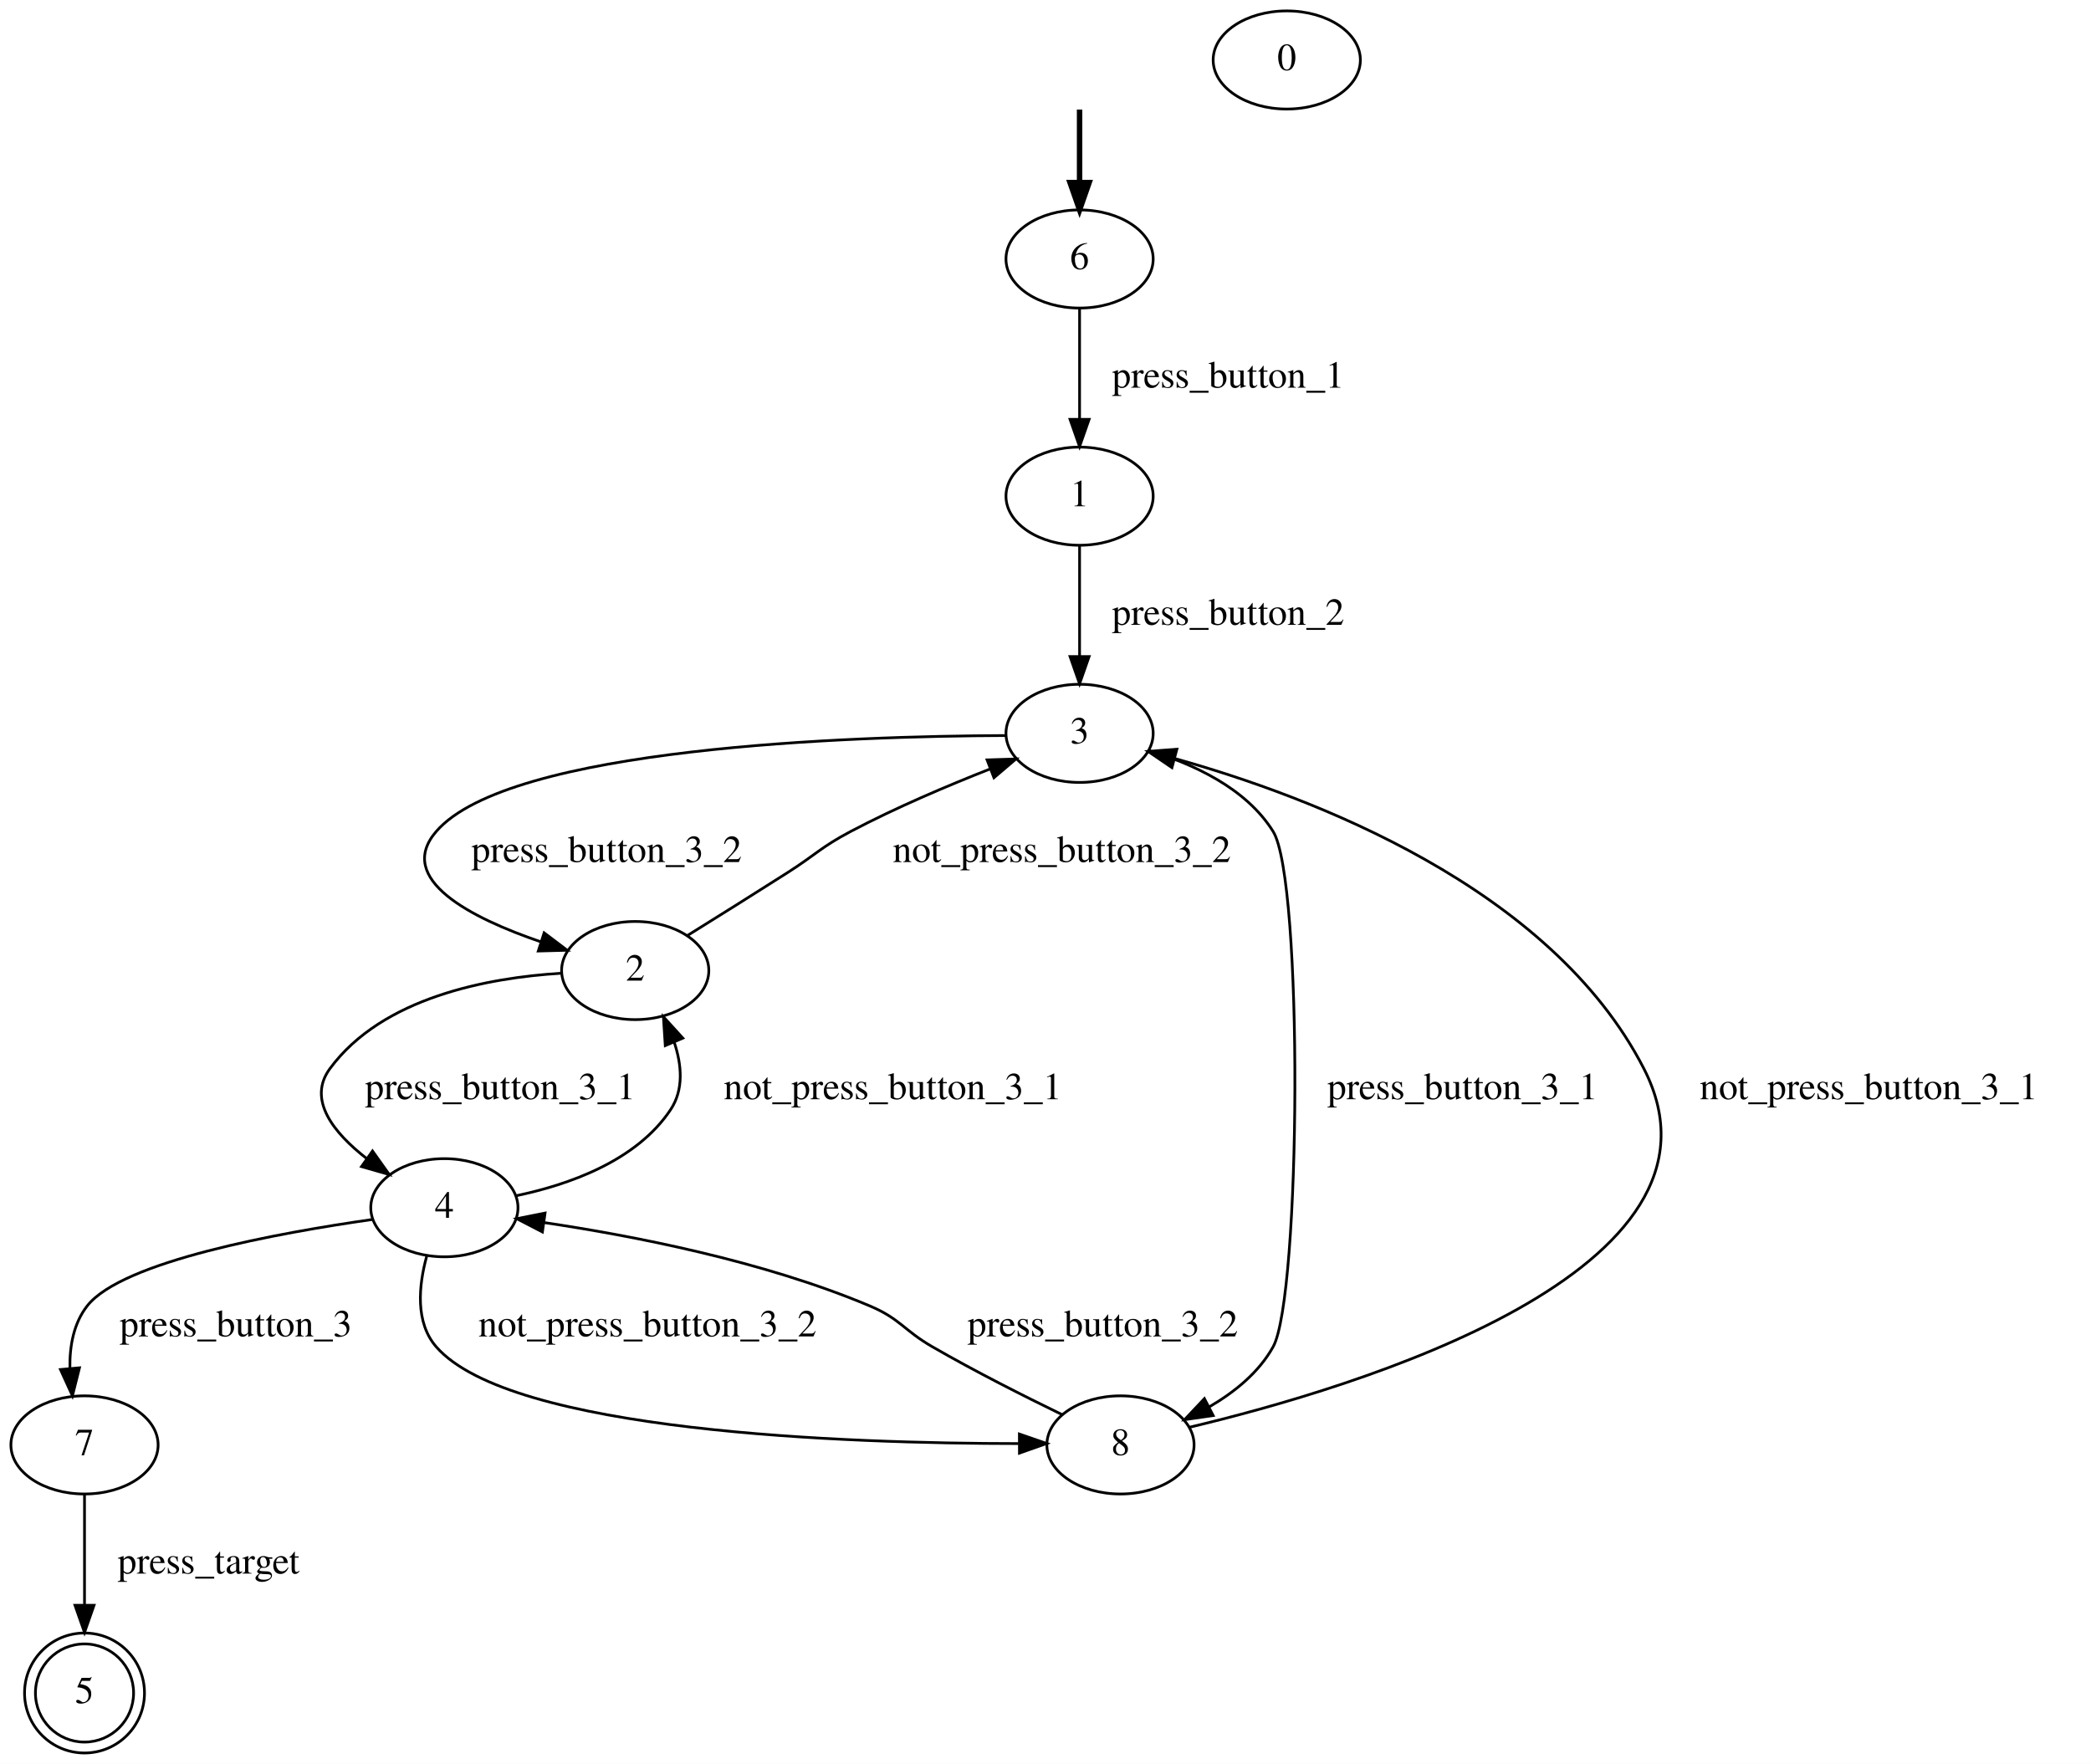
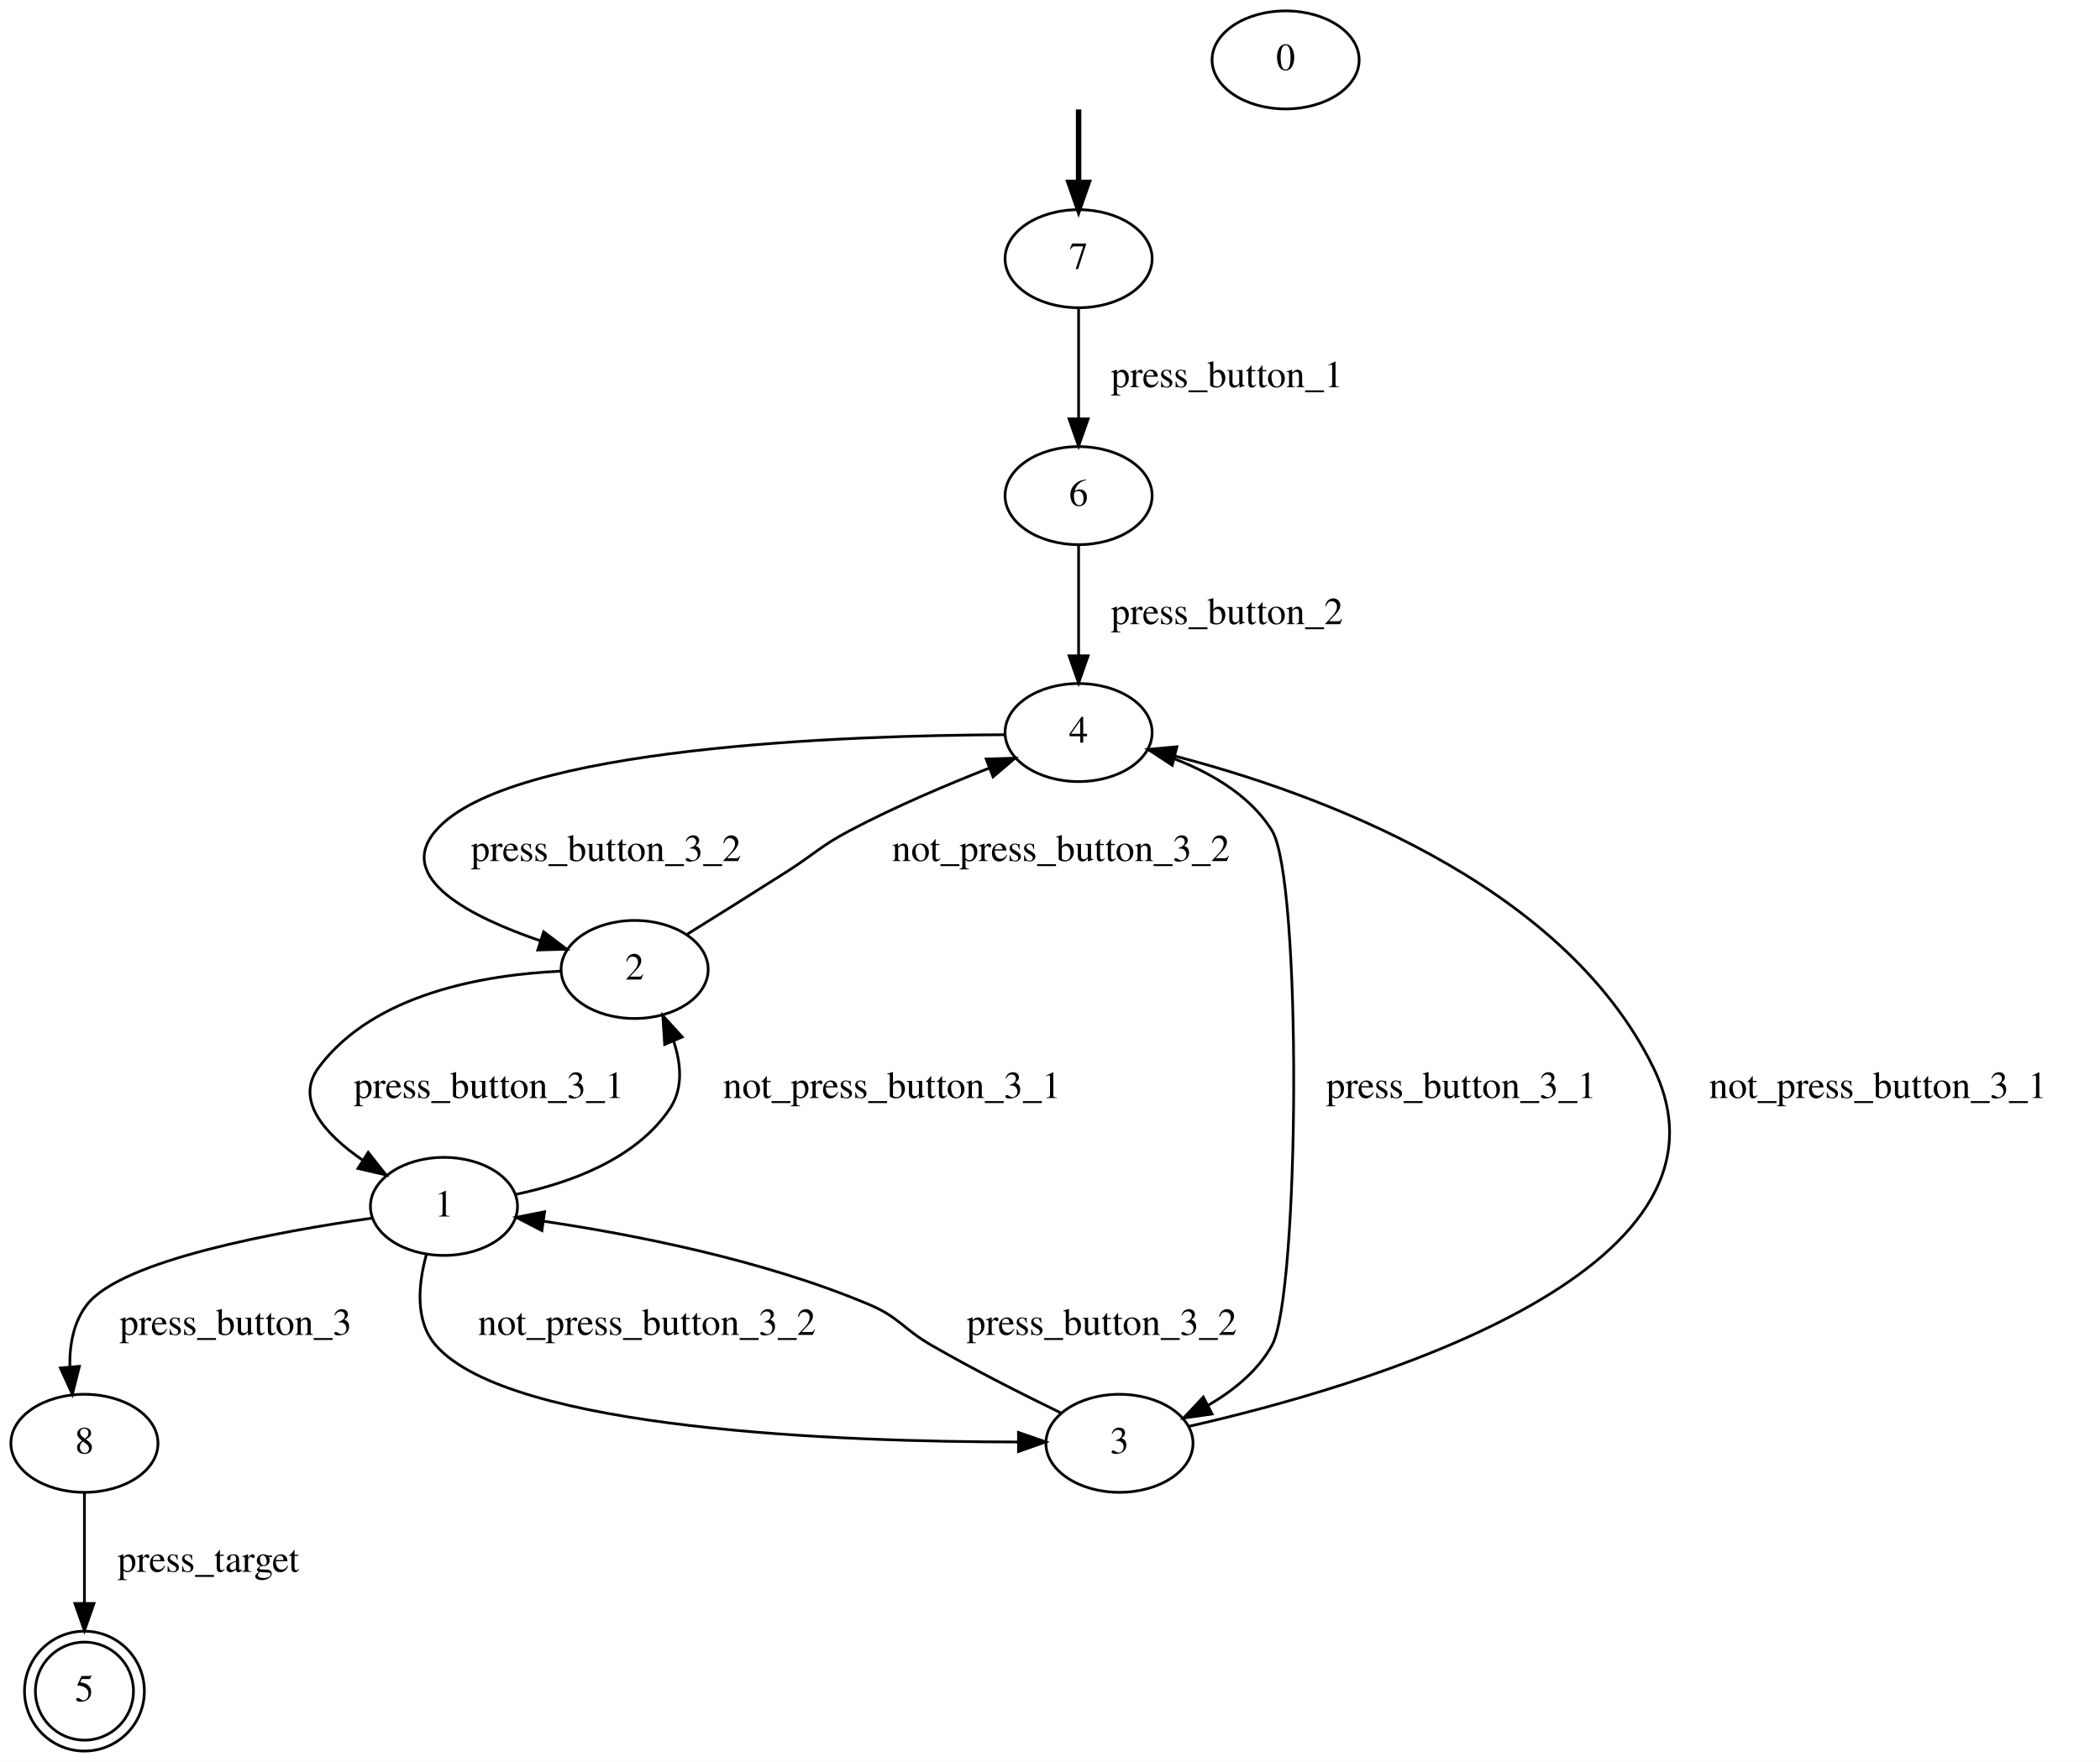
- <svg xmlns="http://www.w3.org/2000/svg" width="767pt" height="647pt" viewBox="0.00 0.00 767.00 647.00">
+ <svg xmlns="http://www.w3.org/2000/svg" width="771pt" height="647pt" viewBox="0.00 0.00 771.00 647.00">
  <g id="graph0" class="graph" transform="scale(1 1) rotate(0) translate(4 643)">
-     <polygon fill="white" stroke="transparent" points="-4,4 -4,-643 763,-643 763,4 -4,4" />
+     <polygon fill="white" stroke="transparent" points="-4,4 -4,-643 767,-643 767,4 -4,4" />
    <g id="node1" class="node">
</g>
-     <g id="node8" class="node">
+     <g id="node9" class="node">
      <ellipse fill="none" stroke="black" cx="392" cy="-548" rx="27" ry="18" />
-       <text text-anchor="middle" x="392" y="-544.3" font-family="Times,serif" font-size="14.00">6</text>
+       <text text-anchor="middle" x="392" y="-544.3" font-family="Times,serif" font-size="14.00">7</text>
    </g>
    <g id="edge1" class="edge">
      <path fill="none" stroke="black" stroke-width="2" d="M392,-602.81C392,-594.79 392,-585.05 392,-576.07" />
      <polygon fill="black" stroke="black" stroke-width="2" points="395.5,-576.03 392,-566.03 388.5,-576.03 395.5,-576.03" />
    </g>
    <g id="node2" class="node">
      <ellipse fill="none" stroke="black" cx="468" cy="-621" rx="27" ry="18" />
      <text text-anchor="middle" x="468" y="-617.3" font-family="Times,serif" font-size="14.00">0</text>
    </g>
    <g id="node3" class="node">
-       <ellipse fill="none" stroke="black" cx="392" cy="-461" rx="27" ry="18" />
-       <text text-anchor="middle" x="392" y="-457.3" font-family="Times,serif" font-size="14.00">1</text>
-     </g>
-     <g id="node5" class="node">
-       <ellipse fill="none" stroke="black" cx="392" cy="-374" rx="27" ry="18" />
-       <text text-anchor="middle" x="392" y="-370.3" font-family="Times,serif" font-size="14.00">3</text>
-     </g>
-     <g id="edge4" class="edge">
-       <path fill="none" stroke="black" d="M392,-442.8C392,-431.16 392,-415.55 392,-402.24" />
-       <polygon fill="black" stroke="black" points="395.5,-402.18 392,-392.18 388.5,-402.18 395.5,-402.18" />
-       <text text-anchor="middle" x="446.5" y="-413.8" font-family="Times,serif" font-size="14.00">press_button_2</text>
+       <ellipse fill="none" stroke="black" cx="159" cy="-200" rx="27" ry="18" />
+       <text text-anchor="middle" x="159" y="-196.3" font-family="Times,serif" font-size="14.00">1</text>
    </g>
    <g id="node4" class="node">
      <ellipse fill="none" stroke="black" cx="229" cy="-287" rx="27" ry="18" />
      <text text-anchor="middle" x="229" y="-283.3" font-family="Times,serif" font-size="14.00">2</text>
+     </g>
+     <g id="edge2" class="edge">
+       <path fill="none" stroke="black" d="M185.21,-204.38C204.5,-208.39 229.46,-217.11 242,-236 246.85,-243.31 246.1,-252.32 243.32,-260.68" />
+       <polygon fill="black" stroke="black" points="240.03,-259.47 239.34,-270.04 246.47,-262.21 240.03,-259.47" />
+       <text text-anchor="middle" x="323.5" y="-239.8" font-family="Times,serif" font-size="14.00">not_press_button_3_1</text>
+     </g>
+     <g id="node5" class="node">
+       <ellipse fill="none" stroke="black" cx="407" cy="-113" rx="27" ry="18" />
+       <text text-anchor="middle" x="407" y="-109.3" font-family="Times,serif" font-size="14.00">3</text>
+     </g>
+     <g id="edge12" class="edge">
+       <path fill="none" stroke="black" d="M152.52,-182.22C149.57,-171.48 148.24,-157.92 156,-149 183.24,-117.7 306.56,-113.52 369.62,-113.49" />
+       <polygon fill="black" stroke="black" points="369.92,-116.99 379.93,-113.52 369.94,-109.99 369.92,-116.99" />
+       <text text-anchor="middle" x="233.5" y="-152.8" font-family="Times,serif" font-size="14.00">not_press_button_3_2</text>
+     </g>
+     <g id="node10" class="node">
+       <ellipse fill="none" stroke="black" cx="27" cy="-113" rx="27" ry="18" />
+       <text text-anchor="middle" x="27" y="-109.3" font-family="Times,serif" font-size="14.00">8</text>
+     </g>
+     <g id="edge8" class="edge">
+       <path fill="none" stroke="black" d="M132.65,-195.7C98.23,-190.79 40.82,-180.35 28,-164 23.01,-157.63 21.52,-149.28 21.64,-141.23" />
+       <polygon fill="black" stroke="black" points="25.15,-141.28 22.57,-131.01 18.18,-140.65 25.15,-141.28" />
+       <text text-anchor="middle" x="82.5" y="-152.8" font-family="Times,serif" font-size="14.00">press_button_3</text>
+     </g>
+     <g id="edge13" class="edge">
+       <path fill="none" stroke="black" d="M201.79,-286.37C174.38,-285.11 133.32,-278.36 113,-251 104.03,-238.92 115.41,-226.47 129.1,-217.01" />
+       <polygon fill="black" stroke="black" points="131.17,-219.84 137.75,-211.54 127.43,-213.93 131.17,-219.84" />
+       <text text-anchor="middle" x="175.5" y="-239.8" font-family="Times,serif" font-size="14.00">press_button_3_1</text>
+     </g>
+     <g id="node6" class="node">
+       <ellipse fill="none" stroke="black" cx="392" cy="-374" rx="27" ry="18" />
+       <text text-anchor="middle" x="392" y="-370.3" font-family="Times,serif" font-size="14.00">4</text>
    </g>
    <g id="edge10" class="edge">
      <path fill="none" stroke="black" d="M248.24,-299.9C259.07,-306.63 272.82,-315.23 285,-323 295.29,-329.57 297.21,-332.3 308,-338 324.42,-346.68 343.48,-354.77 359.29,-360.99" />
      <polygon fill="black" stroke="black" points="358.07,-364.27 368.66,-364.6 360.59,-357.73 358.07,-364.27" />
      <text text-anchor="middle" x="385.5" y="-326.8" font-family="Times,serif" font-size="14.00">not_press_button_3_2</text>
    </g>
-     <g id="node6" class="node">
-       <ellipse fill="none" stroke="black" cx="159" cy="-200" rx="27" ry="18" />
-       <text text-anchor="middle" x="159" y="-196.3" font-family="Times,serif" font-size="14.00">4</text>
+     <g id="edge9" class="edge">
+       <path fill="none" stroke="black" d="M385.54,-124.14C371.76,-130.83 353.59,-140 338,-149 327.43,-155.1 326.24,-159.26 315,-164 275.89,-180.5 227.83,-189.78 195.47,-194.57" />
+       <polygon fill="black" stroke="black" points="194.96,-191.11 185.55,-195.98 195.94,-198.04 194.96,-191.11" />
+       <text text-anchor="middle" x="400.5" y="-152.8" font-family="Times,serif" font-size="14.00">press_button_3_2</text>
    </g>
-     <g id="edge2" class="edge">
-       <path fill="none" stroke="black" d="M201.71,-286C175.23,-284.37 136.31,-277.26 117,-251 108.63,-239.61 118.37,-227.46 130.58,-217.98" />
-       <polygon fill="black" stroke="black" points="132.64,-220.81 138.78,-212.18 128.6,-215.09 132.64,-220.81" />
-       <text text-anchor="middle" x="179.5" y="-239.8" font-family="Times,serif" font-size="14.00">press_button_3_1</text>
+     <g id="edge3" class="edge">
+       <path fill="none" stroke="black" d="M432.58,-119.25C493.66,-133.1 640.23,-174.93 603,-251 569.41,-319.62 478.24,-352.14 427.42,-365.34" />
+       <polygon fill="black" stroke="black" points="426.38,-361.99 417.52,-367.8 428.07,-368.78 426.38,-361.99" />
+       <text text-anchor="middle" x="685.5" y="-239.8" font-family="Times,serif" font-size="14.00">not_press_button_3_1</text>
    </g>
    <g id="edge11" class="edge">
      <path fill="none" stroke="black" d="M364.85,-373.2C308.67,-372.99 182.72,-368.97 156,-338 140.87,-320.47 168.87,-306.25 194.45,-297.51" />
      <polygon fill="black" stroke="black" points="195.59,-300.83 204.05,-294.44 193.45,-294.16 195.59,-300.83" />
      <text text-anchor="middle" x="218.5" y="-326.8" font-family="Times,serif" font-size="14.00">press_button_3_2</text>
    </g>
-     <g id="node10" class="node">
-       <ellipse fill="none" stroke="black" cx="407" cy="-113" rx="27" ry="18" />
-       <text text-anchor="middle" x="407" y="-109.3" font-family="Times,serif" font-size="14.00">8</text>
-     </g>
-     <g id="edge5" class="edge">
+     <g id="edge4" class="edge">
      <path fill="none" stroke="black" d="M417.32,-367.71C433.42,-362.89 453.06,-353.99 463,-338 474.09,-320.17 473.18,-167.37 463,-149 457.79,-139.6 448.89,-132.39 439.69,-127.03" />
      <polygon fill="black" stroke="black" points="441.01,-123.77 430.53,-122.27 437.79,-129.98 441.01,-123.77" />
      <text text-anchor="middle" x="532.5" y="-239.8" font-family="Times,serif" font-size="14.00">press_button_3_1</text>
-     </g>
-     <g id="edge13" class="edge">
-       <path fill="none" stroke="black" d="M185.21,-204.38C204.5,-208.39 229.46,-217.11 242,-236 246.85,-243.31 246.1,-252.32 243.32,-260.68" />
-       <polygon fill="black" stroke="black" points="240.03,-259.47 239.34,-270.04 246.47,-262.21 240.03,-259.47" />
-       <text text-anchor="middle" x="323.5" y="-239.8" font-family="Times,serif" font-size="14.00">not_press_button_3_1</text>
-     </g>
-     <g id="node9" class="node">
-       <ellipse fill="none" stroke="black" cx="27" cy="-113" rx="27" ry="18" />
-       <text text-anchor="middle" x="27" y="-109.3" font-family="Times,serif" font-size="14.00">7</text>
-     </g>
-     <g id="edge9" class="edge">
-       <path fill="none" stroke="black" d="M132.65,-195.7C98.23,-190.79 40.82,-180.35 28,-164 23.01,-157.63 21.52,-149.28 21.64,-141.23" />
-       <polygon fill="black" stroke="black" points="25.15,-141.28 22.57,-131.01 18.18,-140.65 25.15,-141.28" />
-       <text text-anchor="middle" x="82.5" y="-152.8" font-family="Times,serif" font-size="14.00">press_button_3</text>
-     </g>
-     <g id="edge6" class="edge">
-       <path fill="none" stroke="black" d="M152.52,-182.22C149.57,-171.48 148.24,-157.92 156,-149 183.24,-117.7 306.56,-113.52 369.62,-113.49" />
-       <polygon fill="black" stroke="black" points="369.92,-116.99 379.93,-113.52 369.94,-109.99 369.92,-116.99" />
-       <text text-anchor="middle" x="233.5" y="-152.8" font-family="Times,serif" font-size="14.00">not_press_button_3_2</text>
    </g>
    <g id="node7" class="node">
      <ellipse fill="none" stroke="black" cx="27" cy="-22" rx="18" ry="18" />
      <ellipse fill="none" stroke="black" cx="27" cy="-22" rx="22" ry="22" />
      <text text-anchor="middle" x="27" y="-18.3" font-family="Times,serif" font-size="14.00">5</text>
    </g>
-     <g id="edge12" class="edge">
+     <g id="node8" class="node">
+       <ellipse fill="none" stroke="black" cx="392" cy="-461" rx="27" ry="18" />
+       <text text-anchor="middle" x="392" y="-457.3" font-family="Times,serif" font-size="14.00">6</text>
+     </g>
+     <g id="edge5" class="edge">
+       <path fill="none" stroke="black" d="M392,-442.8C392,-431.16 392,-415.55 392,-402.24" />
+       <polygon fill="black" stroke="black" points="395.5,-402.18 392,-392.18 388.5,-402.18 395.5,-402.18" />
+       <text text-anchor="middle" x="446.5" y="-413.8" font-family="Times,serif" font-size="14.00">press_button_2</text>
+     </g>
+     <g id="edge7" class="edge">
      <path fill="none" stroke="black" d="M392,-529.8C392,-518.16 392,-502.55 392,-489.24" />
      <polygon fill="black" stroke="black" points="395.5,-489.18 392,-479.18 388.5,-489.18 395.5,-489.18" />
      <text text-anchor="middle" x="446.5" y="-500.8" font-family="Times,serif" font-size="14.00">press_button_1</text>
    </g>
-     <g id="edge7" class="edge">
+     <g id="edge6" class="edge">
      <path fill="none" stroke="black" d="M27,-94.84C27,-83.44 27,-68.13 27,-54.58" />
      <polygon fill="black" stroke="black" points="30.5,-54.19 27,-44.19 23.5,-54.19 30.5,-54.19" />
      <text text-anchor="middle" x="72.5" y="-65.8" font-family="Times,serif" font-size="14.00">press_target</text>
    </g>
-     <g id="edge8" class="edge">
-       <path fill="none" stroke="black" d="M432.26,-119.46C492.56,-133.8 637.11,-176.66 599,-251 564.8,-317.71 476.6,-350.88 427.08,-364.73" />
-       <polygon fill="black" stroke="black" points="425.88,-361.43 417.13,-367.39 427.69,-368.19 425.88,-361.43" />
-       <text text-anchor="middle" x="681.5" y="-239.8" font-family="Times,serif" font-size="14.00">not_press_button_3_1</text>
-     </g>
-     <g id="edge3" class="edge">
-       <path fill="none" stroke="black" d="M385.54,-124.14C371.76,-130.83 353.59,-140 338,-149 327.43,-155.1 326.24,-159.26 315,-164 275.89,-180.5 227.83,-189.78 195.47,-194.57" />
-       <polygon fill="black" stroke="black" points="194.96,-191.11 185.55,-195.98 195.94,-198.04 194.96,-191.11" />
-       <text text-anchor="middle" x="400.5" y="-152.8" font-family="Times,serif" font-size="14.00">press_button_3_2</text>
-     </g>
  </g>
</svg>
